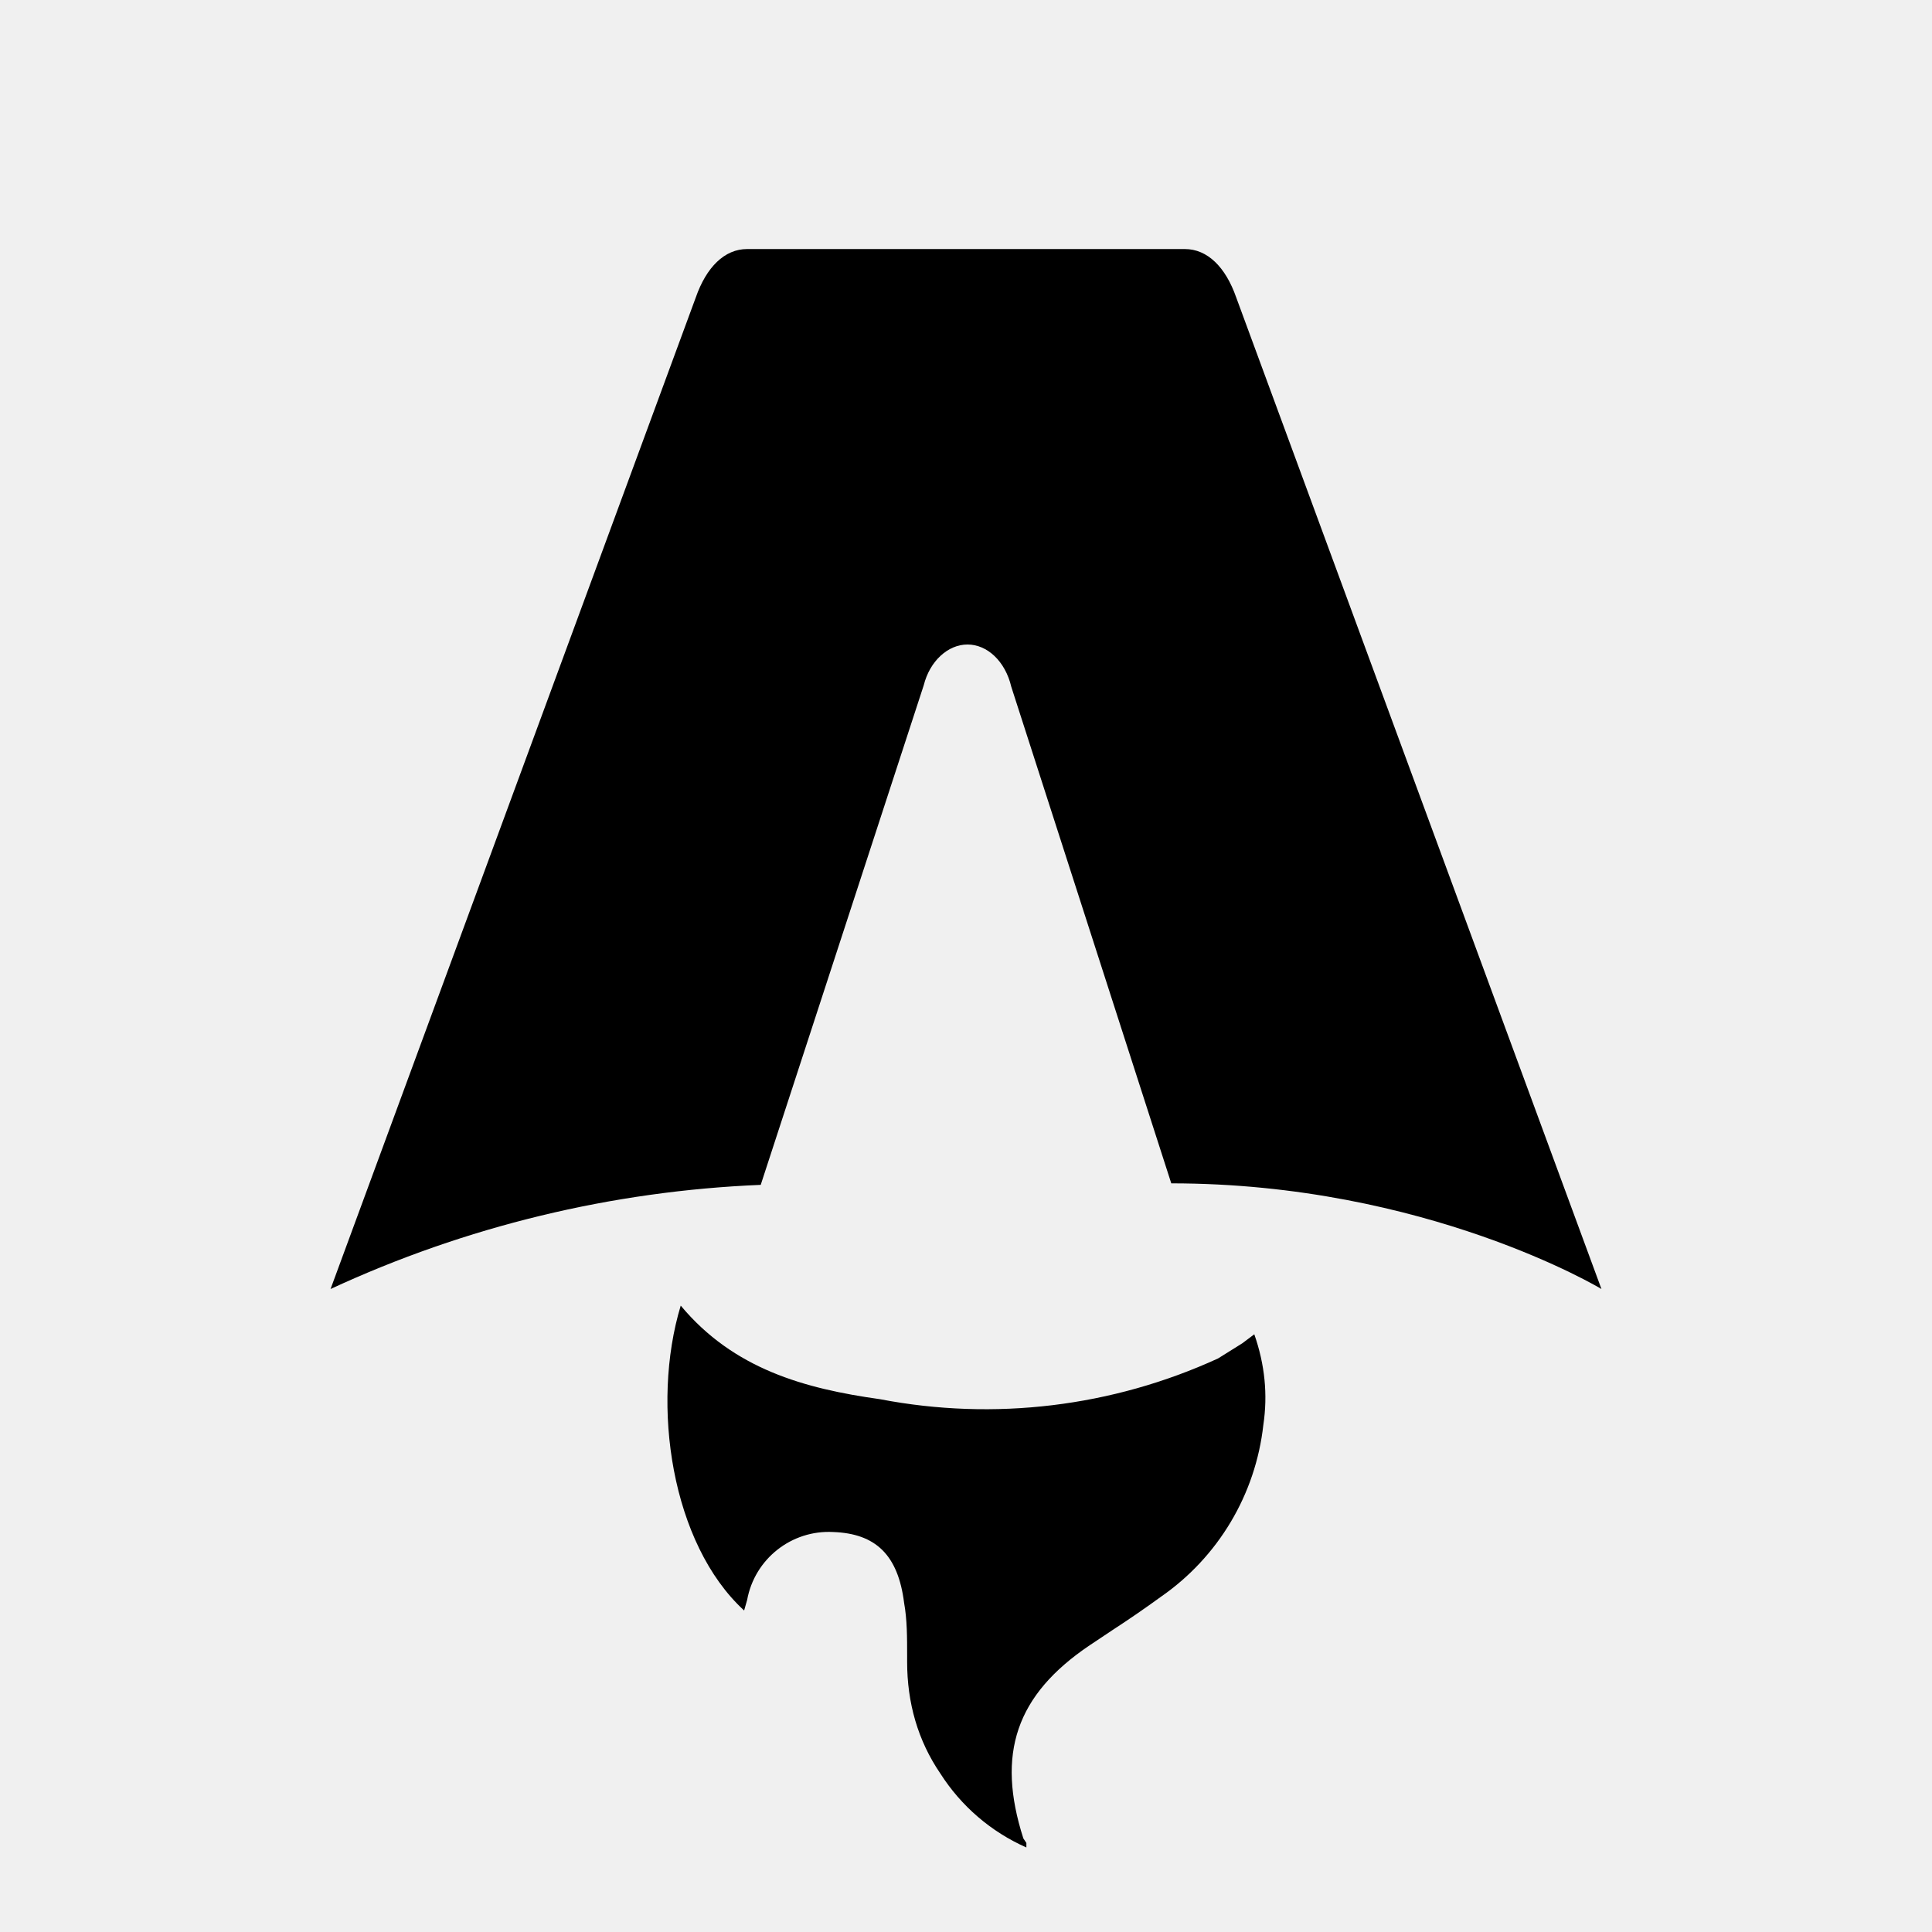
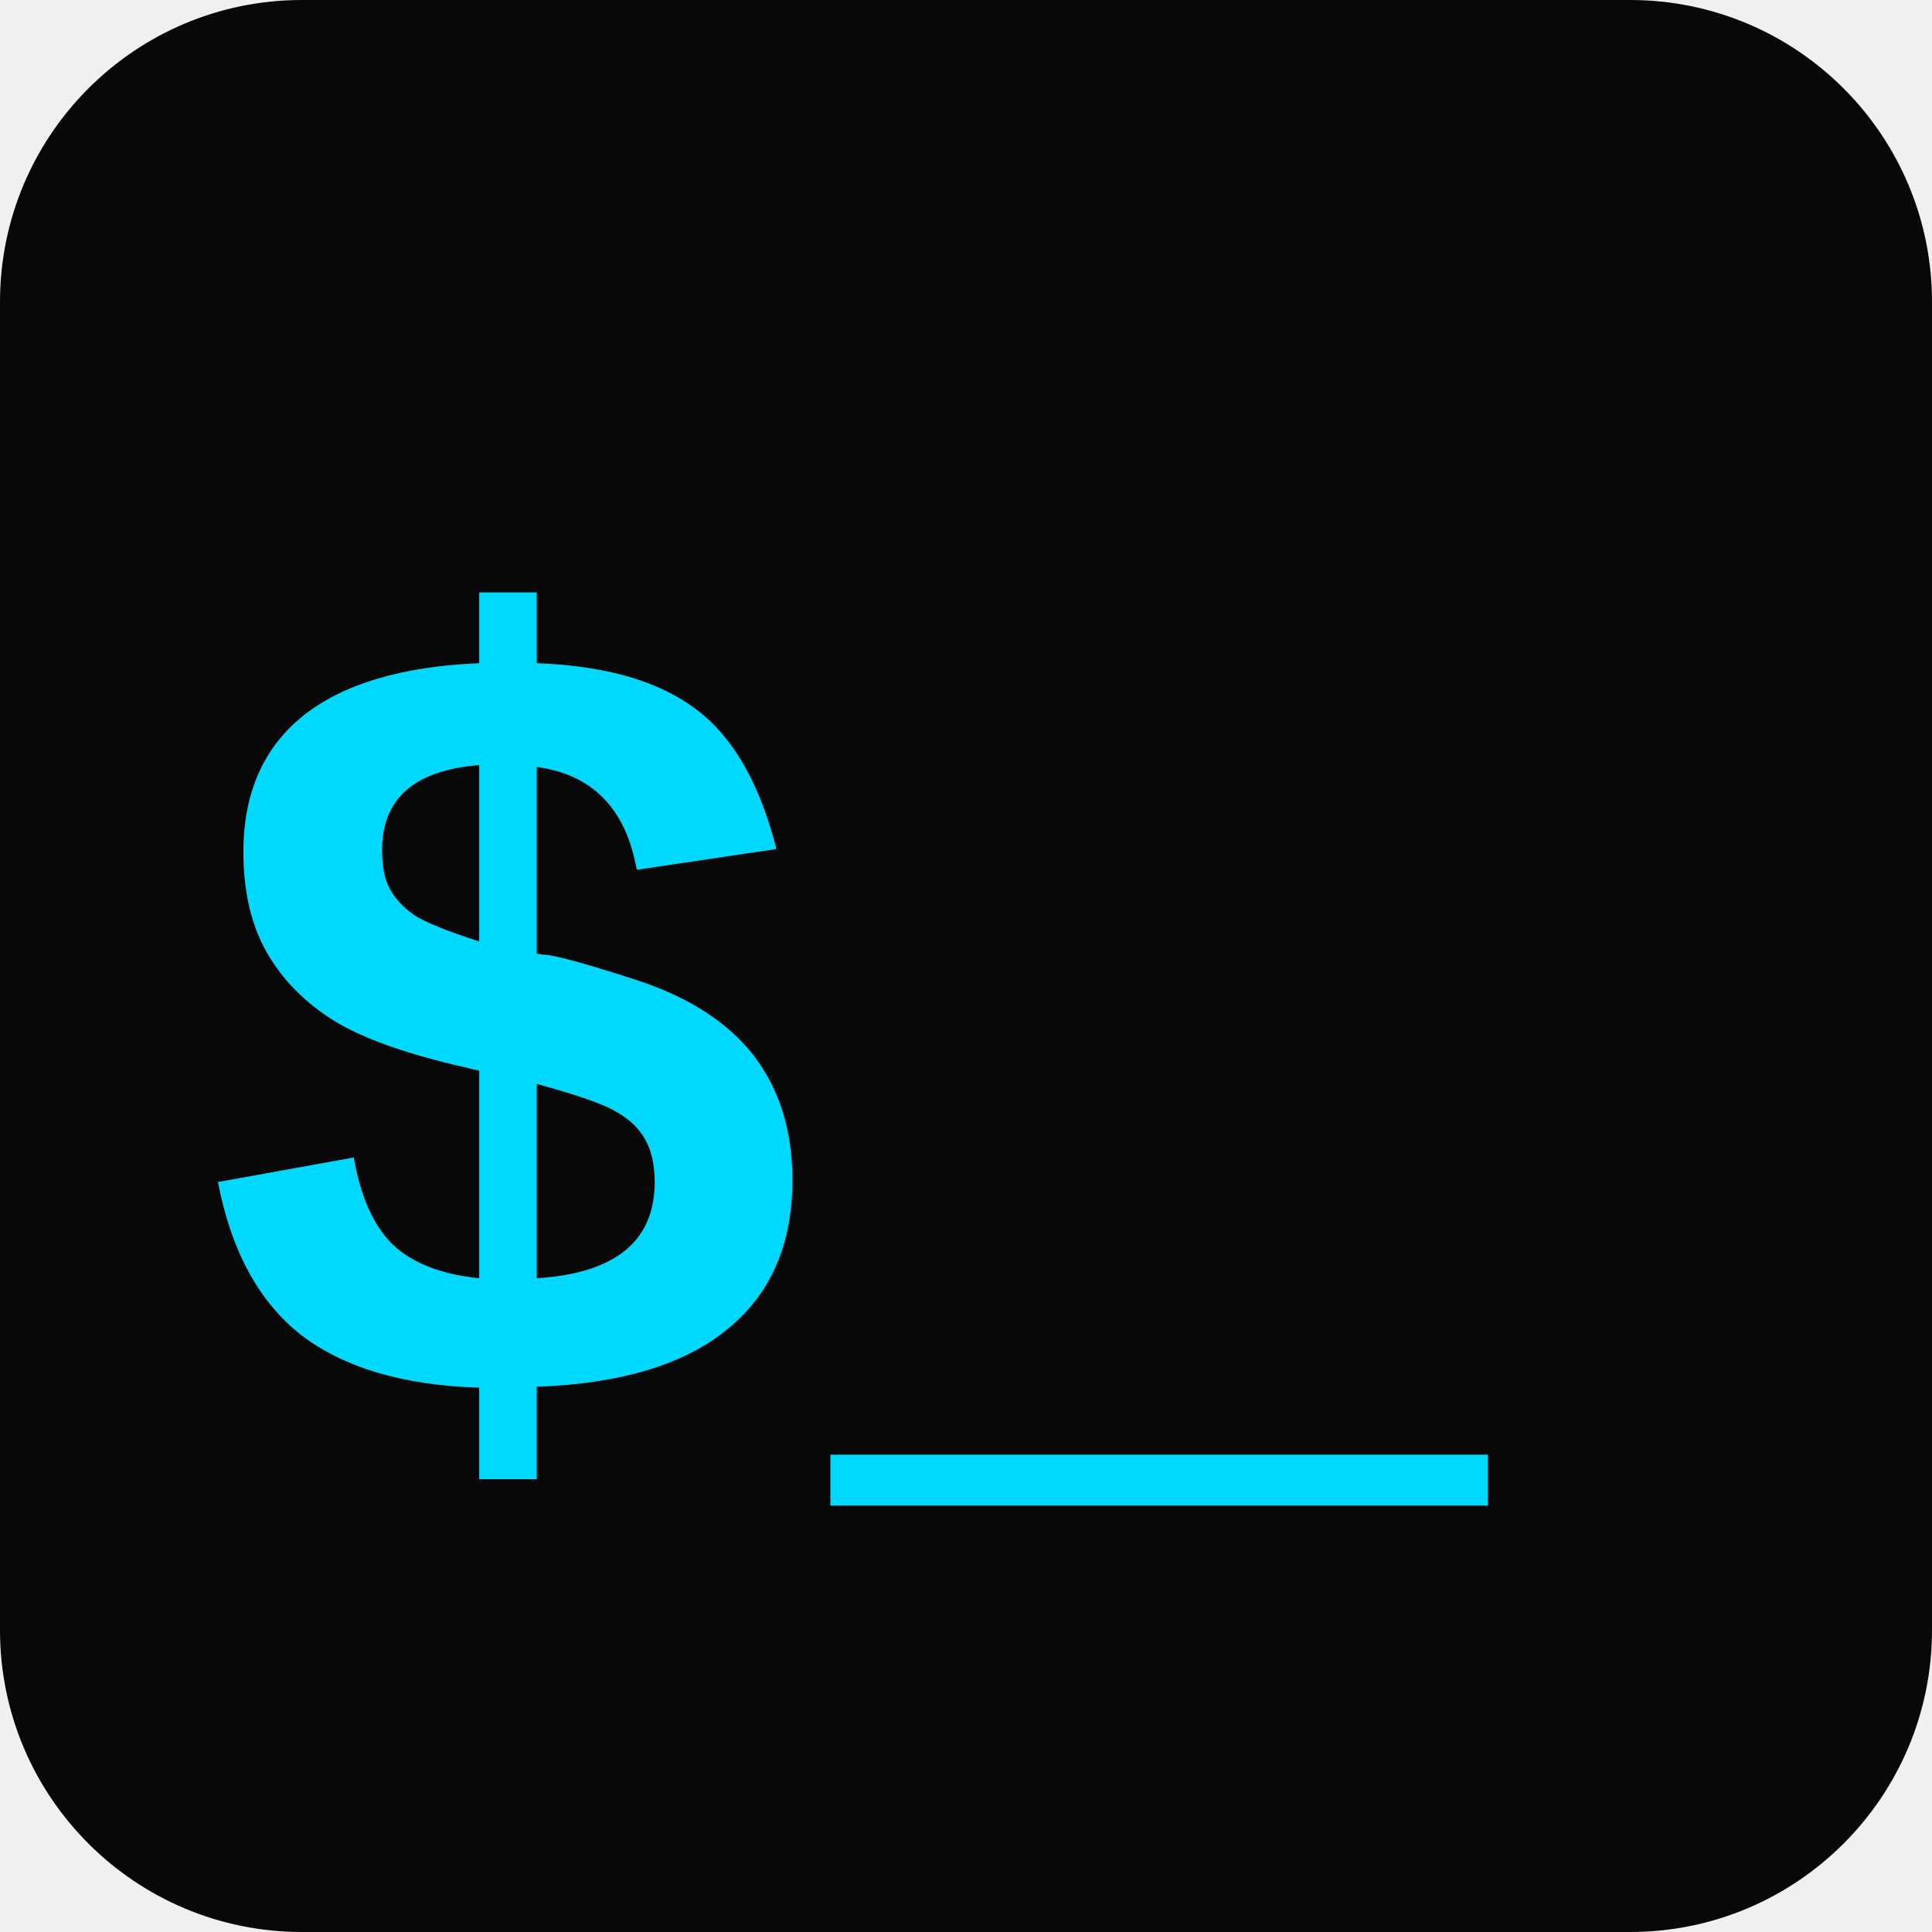
- <svg xmlns="http://www.w3.org/2000/svg" fill="none" viewBox="0 0 128 128">
-   <path d="M50.4 78.5a75.1 75.1 0 0 0-28.5 6.9l24.2-65.7c.7-2 1.9-3.2 3.4-3.2h29c1.5 0 2.7 1.2 3.4 3.2l24.2 65.7s-11.6-7-28.5-7L67 45.5c-.4-1.7-1.6-2.8-2.9-2.8-1.3 0-2.5 1.1-2.9 2.7L50.4 78.5Zm-1.1 28.2Zm-4.2-20.2c-2 6.6-.6 15.8 4.2 20.2a17.5 17.5 0 0 1 .2-.7 5.5 5.5 0 0 1 5.7-4.5c2.8.1 4.3 1.5 4.7 4.7.2 1.1.2 2.3.2 3.5v.4c0 2.7.7 5.2 2.2 7.4a13 13 0 0 0 5.7 4.9v-.3l-.2-.3c-1.8-5.6-.5-9.5 4.4-12.8l1.5-1a73 73 0 0 0 3.2-2.2 16 16 0 0 0 6.8-11.4c.3-2 .1-4-.6-6l-.8.6-1.6 1a37 37 0 0 1-22.4 2.7c-5-.7-9.7-2-13.2-6.2Z" />
-   <style>
-         path { fill: #000; }
-         @media (prefers-color-scheme: dark) {
-             path { fill: #FFF; }
-         }
-     </style>
+ <svg xmlns="http://www.w3.org/2000/svg" viewBox="0 0 32 32">
+   <rect width="32" height="32" rx="5" fill="#080808" />
+   <text x="3" y="23" font-family="monospace,ui-monospace,Courier New,monospace" font-size="18" font-weight="700" fill="#00d9ff">$_</text>
</svg>
